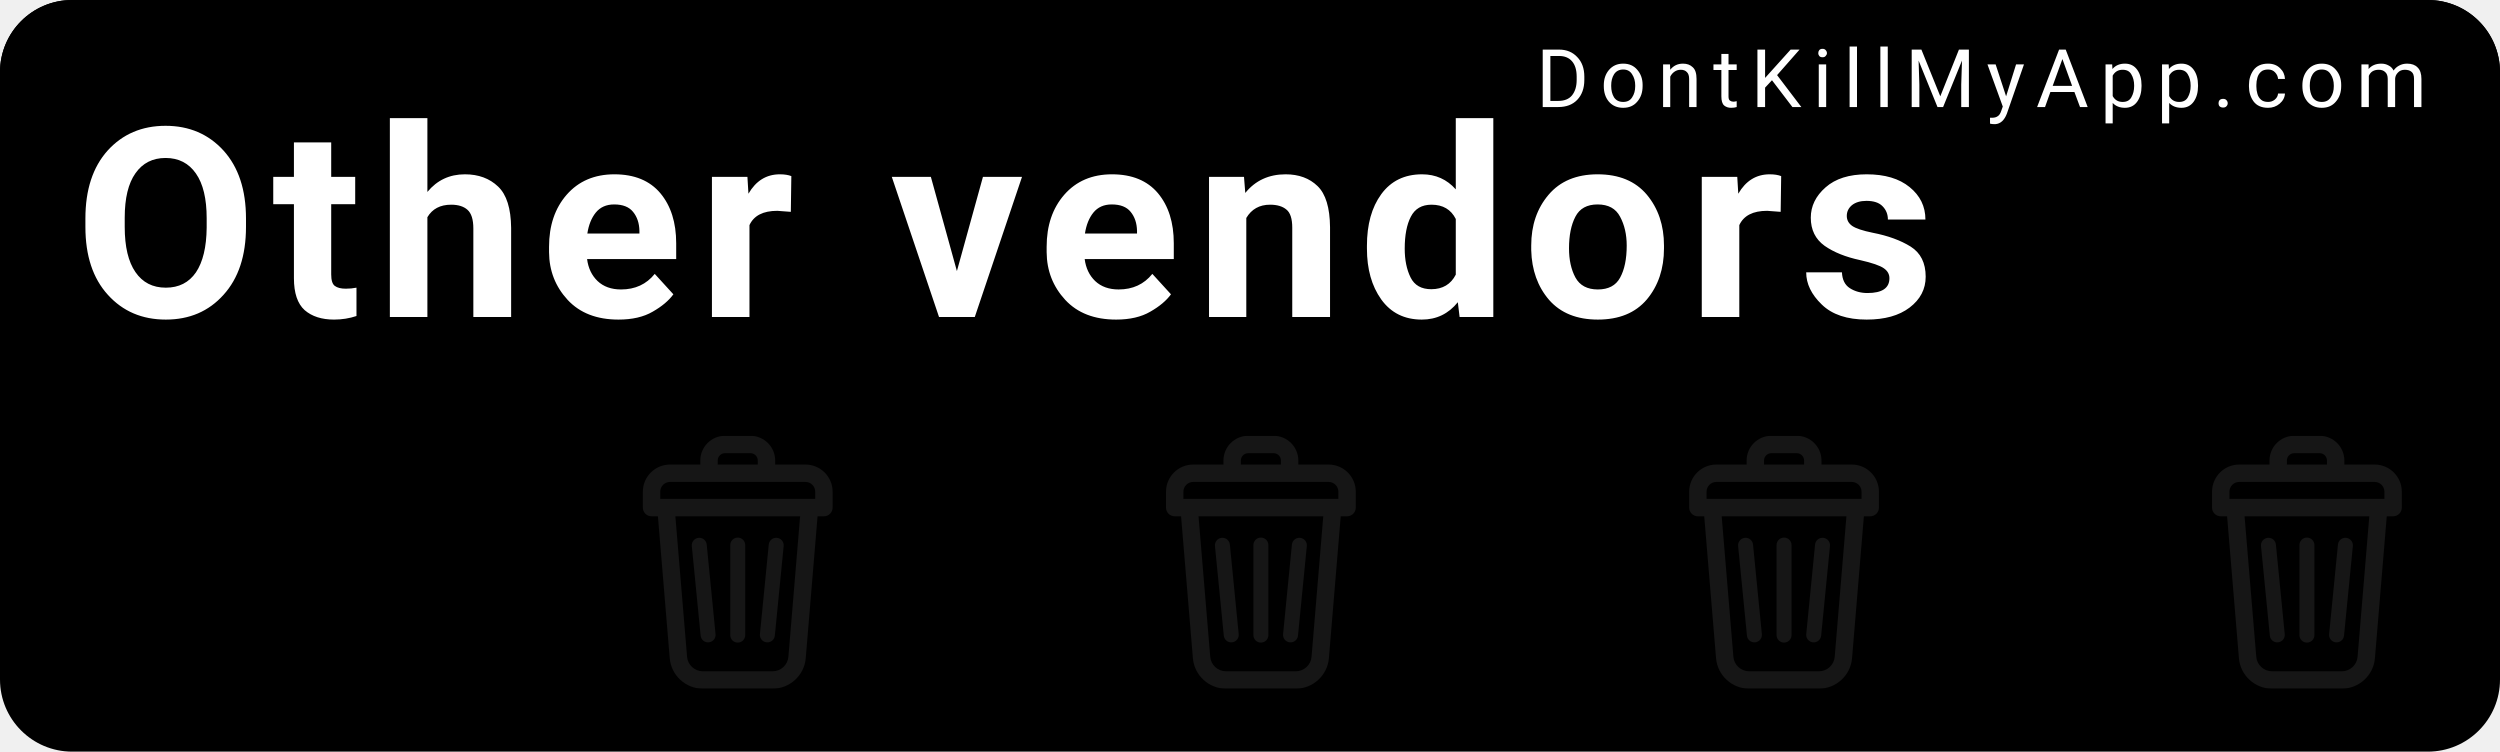
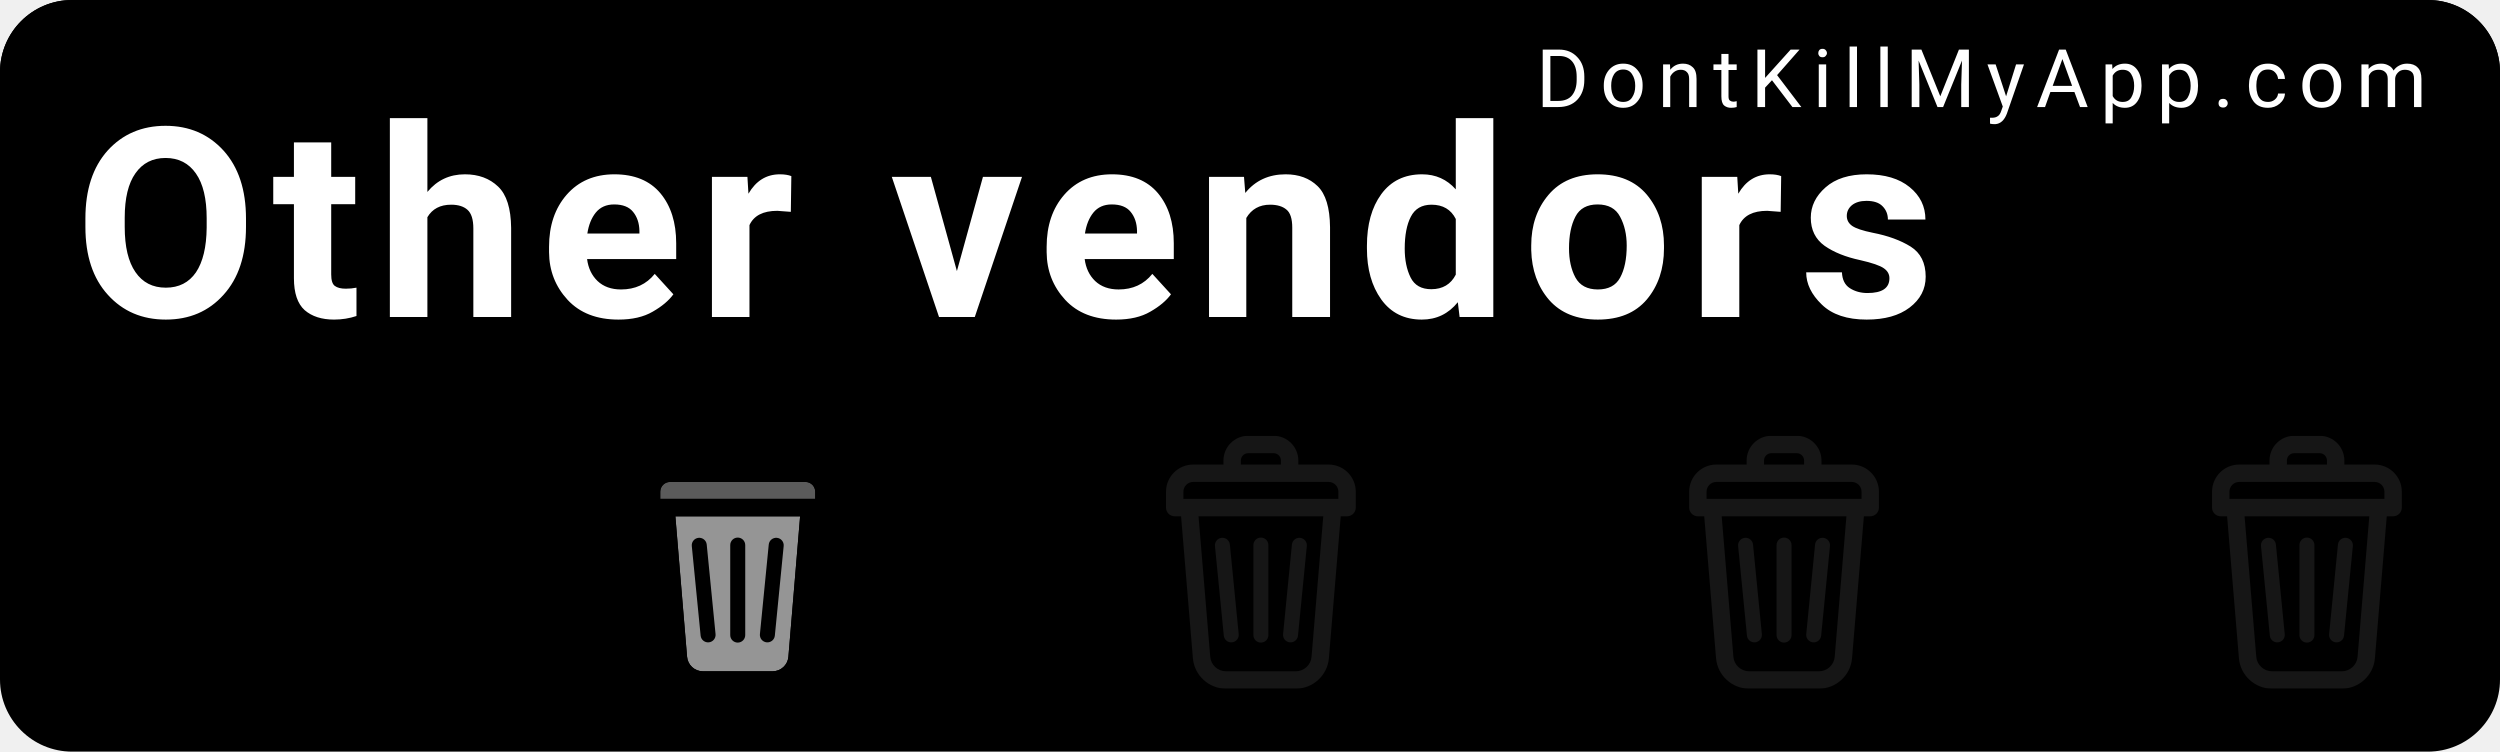
<svg xmlns="http://www.w3.org/2000/svg" width="153mm" height="46mm" viewBox="0 0 153 46" version="1.1" id="svg8">
  <defs id="defs2" />
  <g id="layer1" transform="translate(0,-251)">
    <rect style="color:#000000;clip-rule:nonzero;display:inline;overflow:visible;visibility:visible;opacity:1;isolation:auto;mix-blend-mode:normal;color-interpolation:sRGB;color-interpolation-filters:linearRGB;solid-color:#000000;solid-opacity:1;fill:;fill-opacity:1;fill-rule:nonzero;stroke:none;stroke-width:0.529;stroke-linecap:round;stroke-linejoin:miter;stroke-miterlimit:4;stroke-dasharray:none;stroke-dashoffset:0;stroke-opacity:1;color-rendering:auto;image-rendering:auto;shape-rendering:auto;text-rendering:auto;enable-background:accumulate" id="bkg" width="153" height="46" x="6.5503158e-15" y="251" rx="4.416" ry="4.416" />
    <path style="color:#000000;clip-rule:nonzero;display:inline;overflow:visible;visibility:visible;opacity:1;isolation:auto;mix-blend-mode:normal;color-interpolation:sRGB;color-interpolation-filters:linearRGB;solid-color:#000000;solid-opacity:1;fill:#000000;fill-opacity:1;fill-rule:nonzero;stroke:none;stroke-width:2;stroke-linecap:round;stroke-linejoin:miter;stroke-miterlimit:4;stroke-dasharray:none;stroke-dashoffset:0;stroke-opacity:1;color-rendering:auto;image-rendering:auto;shape-rendering:auto;text-rendering:auto;enable-background:accumulate" d="M 16.689,0 C 7.443,0 0,7.443 0,16.689 V 86.93 H 578.268 V 16.689 C 578.268,7.443 570.824,0 561.578,0 Z" id="bkgtop" transform="matrix(0.2645833,0,0,0.2645833,0,251)" />
    <text xml:space="preserve" style="font-style:normal;font-variant:normal;font-weight:300;font-stretch:normal;font-size:9.648px;line-height:0%;font-family:Roboto;-inkscape-font-specification:'Roboto Light';text-align:start;letter-spacing:0.685px;word-spacing:0px;writing-mode:lr-tb;text-anchor:start;fill:#ffffff;fill-opacity:1;stroke:none;stroke-width:0.201px;stroke-linecap:butt;stroke-linejoin:miter;stroke-opacity:1" x="94.007" y="257.55" id="link">
      <tspan id="tspan817" x="94.007" y="257.55" style="font-style:normal;font-variant:normal;font-weight:normal;font-stretch:normal;font-size:4.939px;font-family:Roboto;-inkscape-font-specification:Roboto;fill:#ffffff;stroke-width:0.201px">DontKillMyApp.com</tspan>
    </text>
    <text xml:space="preserve" style="font-style:normal;font-variant:normal;font-weight:bold;font-stretch:normal;font-size:12.7px;line-height:0%;font-family:Roboto;-inkscape-font-specification:'Roboto Bold';text-align:start;letter-spacing:0.902px;word-spacing:0px;writing-mode:lr-tb;text-anchor:start;fill:#ffffff;fill-opacity:1;stroke:none;stroke-width:0.265px;stroke-linecap:butt;stroke-linejoin:miter;stroke-opacity:1" x="4.538" y="270.402" id="vendor">
      <tspan id="tspan821" x="4.538" y="270.402" style="font-style:normal;font-variant:normal;font-weight:bold;font-stretch:normal;font-size:16.228px;font-family:Roboto;-inkscape-font-specification:'Roboto Bold';fill:#ffffff;stroke-width:0.265px">Other vendors</tspan>
    </text>
    <g id="poo1" transform="matrix(0.01510025,0,0,0.01510025,5.393161,277.6693)">
-       <svg version="1.1" id="Capa_1" x="0px" y="0px" width="181.445" height="36.289" viewBox="0 0 181.445 36.289" xml:space="preserve">
+       <svg xml:space="preserve" viewBox="0 0 181.445 36.289" height="36.289" width="181.445" y="0px" x="0px" id="Capa_1" version="1.1">
        <defs id="defs39">

</defs>
-         <g id="g6" transform="translate(0,-1.4648437e-6)">
- </g>
-         <g id="g8" transform="translate(0,-1.4648437e-6)">
- </g>
-         <g id="g10" transform="translate(0,-1.4648437e-6)">
- </g>
-         <g id="g12" transform="translate(0,-1.4648437e-6)">
- </g>
-         <g id="g14" transform="translate(0,-1.4648437e-6)">
- </g>
-         <g id="g16" transform="translate(0,-1.4648437e-6)">
- </g>
-         <g id="g18" transform="translate(0,-1.4648437e-6)">
- </g>
-         <g id="g20" transform="translate(0,-1.4648437e-6)">
- </g>
-         <g id="g22" transform="translate(0,-1.4648437e-6)">
- </g>
-         <g id="g24" transform="translate(0,-1.4648437e-6)">
- </g>
-         <g id="g26" transform="translate(0,-1.4648437e-6)">
- </g>
-         <g id="g28" transform="translate(0,-1.4648437e-6)">
- </g>
-         <g id="g30" transform="translate(0,-1.4648437e-6)">
- </g>
-         <g id="g32" transform="translate(0,-1.4648437e-6)">
- </g>
-         <g id="g34" transform="translate(0,-1.4648437e-6)">
- </g>
-         <flowRoot xml:space="preserve" id="flowRoot827" style="font-style:normal;font-weight:normal;font-size:13.333px;line-height:125%;font-family:sans-serif;letter-spacing:0px;word-spacing:0px;fill:#000000;fill-opacity:1;stroke:none;stroke-width:1px;stroke-linecap:butt;stroke-linejoin:miter;stroke-opacity:1" transform="rotate(-4.688264,151.2439,-302.9367)">
+         <g transform="translate(0,-1.4648437e-6)" id="g6">
+ </g>
+         <g transform="translate(0,-1.4648437e-6)" id="g8">
+ </g>
+         <g transform="translate(0,-1.4648437e-6)" id="g10">
+ </g>
+         <g transform="translate(0,-1.4648437e-6)" id="g12">
+ </g>
+         <g transform="translate(0,-1.4648437e-6)" id="g14">
+ </g>
+         <g transform="translate(0,-1.4648437e-6)" id="g16">
+ </g>
+         <g transform="translate(0,-1.4648437e-6)" id="g18">
+ </g>
+         <g transform="translate(0,-1.4648437e-6)" id="g20">
+ </g>
+         <g transform="translate(0,-1.4648437e-6)" id="g22">
+ </g>
+         <g transform="translate(0,-1.4648437e-6)" id="g24">
+ </g>
+         <g transform="translate(0,-1.4648437e-6)" id="g26">
+ </g>
+         <g transform="translate(0,-1.4648437e-6)" id="g28">
+ </g>
+         <g transform="translate(0,-1.4648437e-6)" id="g30">
+ </g>
+         <g transform="translate(0,-1.4648437e-6)" id="g32">
+ </g>
+         <g transform="translate(0,-1.4648437e-6)" id="g34">
+ </g>
+         <flowRoot transform="rotate(-4.688264,151.2439,-302.9367)" style="font-style:normal;font-weight:normal;font-size:13.333px;line-height:125%;font-family:sans-serif;letter-spacing:0px;word-spacing:0px;fill:#000000;fill-opacity:1;stroke:none;stroke-width:1px;stroke-linecap:butt;stroke-linejoin:miter;stroke-opacity:1" id="flowRoot827" xml:space="preserve">
          <flowRegion id="flowRegion829">
-             <rect id="rect831" width="170.747" height="28.313" x="2.6" y="3.931" />
+             <rect y="3.931" x="2.6" height="28.313" width="170.747" id="rect831" />
          </flowRegion>
-           <flowPara id="flowPara833" style="font-style:normal;font-variant:normal;font-weight:bold;font-stretch:normal;font-size:18.667px;font-family:'Courier New';-inkscape-font-specification:'Courier New'">Recommended</flowPara>
+           <flowPara style="font-style:normal;font-variant:normal;font-weight:bold;font-stretch:normal;font-size:18.667px;font-family:'Courier New';-inkscape-font-specification:'Courier New'" id="flowPara833">Recommended</flowPara>
        </flowRoot>
      </svg>
    </g>
    <g transform="matrix(0.01510025,0,0,0.01510025,37.41043,277.6693)" id="poo2">
      <svg version="1.1" id="Layer_1" x="0px" y="0px" height="1025" width="1025" viewBox="0 0 297 297" style="enable-background:new 0 0 297 297;" xml:space="preserve">
        <defs id="defs44">





	</defs>
-         <path d="M 133.59 0 C 117.57 2.3684758e-15 104.539 13.031 104.539 29.051 L 104.539 33.779 L 68.98 33.779 C 51.38 33.779 37.061 48.089 37.061 65.689 L 37.061 84.35 C 37.061 89.99 41.639 94.57 47.289 94.57 L 54.75 94.57 L 68.641 261.301 C 70.311 281.321 87.359 297 107.439 297 L 189.561 297 C 209.651 297 226.689 281.321 228.359 261.301 L 242.26 94.57 L 249.721 94.57 C 255.361 94.57 259.939 89.99 259.939 84.35 L 259.939 65.689 C 259.939 48.089 245.629 33.779 228.029 33.779 L 192.471 33.779 L 192.471 29.051 C 192.471 13.031 179.43 0 163.41 0 L 133.59 0 z M 133.59 20.449 L 163.41 20.449 C 168.16 20.449 172.02 24.311 172.02 29.051 L 172.02 33.779 L 124.99 33.779 L 124.99 29.051 C 124.99 24.311 128.85 20.449 133.59 20.449 z M 68.98 54.221 L 228.029 54.221 C 234.349 54.221 239.49 59.369 239.49 65.689 L 239.49 74.119 L 57.51 74.119 L 57.51 65.689 C 57.51 59.369 62.65 54.221 68.98 54.221 z M 75.27 94.57 L 221.74 94.57 L 207.98 259.6 C 207.19 269.11 199.101 276.551 189.561 276.551 L 107.439 276.551 C 97.909 276.551 89.81 269.11 89.02 259.6 L 75.27 94.57 z M 148.5 119.555 C 143.62 119.555 139.691 123.485 139.691 128.365 L 139.691 234.076 C 139.691 238.957 143.62 242.885 148.5 242.885 C 153.38 242.885 157.309 238.957 157.309 234.076 L 157.309 128.365 C 157.309 123.485 153.38 119.555 148.5 119.555 z M 103.354 119.809 C 103.055 119.808 102.753 119.824 102.449 119.854 C 97.592 120.332 94.068 124.628 94.547 129.484 L 104.92 234.686 C 105.399 239.542 109.694 243.067 114.551 242.588 C 119.408 242.109 122.932 237.814 122.453 232.957 L 112.08 127.756 C 111.631 123.203 107.829 119.819 103.354 119.809 z M 193.646 119.809 C 189.171 119.819 185.369 123.203 184.92 127.756 L 174.547 232.957 C 174.068 237.814 177.592 242.109 182.449 242.588 C 187.306 243.067 191.601 239.542 192.08 234.686 L 202.453 129.484 C 202.932 124.628 199.408 120.332 194.551 119.854 C 194.247 119.824 193.945 119.808 193.646 119.809 z " id="path6" style="fill:#363636;fill-opacity:1;opacity:0.4" />
-         <g id="g11">
- </g>
-         <g id="g15">
- </g>
-         <g id="g17">
- </g>
-         <g id="g19">
- </g>
-         <g id="g21">
- </g>
-         <g id="g23">
- </g>
-         <g id="g25">
- </g>
-         <g id="g27">
- </g>
-         <g id="g29">
- </g>
-         <g id="g31">
- </g>
-         <g id="g33">
- </g>
-         <g id="g35">
- </g>
-         <g id="g37">
- </g>
-         <g id="g39">
- </g>
+         <path style="fill:#959595;fill-opacity:1" d="M 221.74,94.57 207.98,259.6 c -0.79,9.51 -8.88,16.95 -18.42,16.95 h -82.12 c -9.53,0 -17.63,-7.44 -18.42,-16.95 L 75.27,94.57 Z" id="path2" />
+         <path style="fill:#5b5b5b;fill-opacity:1" d="m 239.49,65.69 v 8.43 H 57.51 v -8.43 c 0,-6.32 5.14,-11.47 11.47,-11.47 h 159.05 c 6.32,0 11.46,5.15 11.46,11.47 z" id="path4" />
+         <path d="m 259.94,65.69 v 18.66 c 0,5.64 -4.58,10.22 -10.22,10.22 h -7.46 l -13.9,166.73 c -1.67,20.02 -18.71,35.7 -38.8,35.7 H 107.44 C 87.36,297 70.31,281.32 68.64,261.3 L 54.75,94.57 h -7.46 c -5.65,0 -10.23,-4.58 -10.23,-10.22 V 65.69 c 0,-17.6 14.32,-31.91 31.92,-31.91 h 35.56 V 29.05 C 104.54,13.03 117.57,0 133.59,0 h 29.82 c 16.02,0 29.06,13.03 29.06,29.05 v 4.73 h 35.56 c 17.6,0 31.91,14.31 31.91,31.91 z m -20.45,8.43 v -8.43 c 0,-6.32 -5.14,-11.47 -11.46,-11.47 H 68.98 c -6.33,0 -11.47,5.15 -11.47,11.47 v 8.43 z M 207.98,259.6 221.74,94.57 H 75.27 L 89.02,259.6 c 0.79,9.51 8.89,16.95 18.42,16.95 h 82.12 c 9.54,0 17.63,-7.44 18.42,-16.95 z M 172.02,33.78 v -4.73 c 0,-4.74 -3.86,-8.6 -8.61,-8.6 h -29.82 c -4.74,0 -8.6,3.86 -8.6,8.6 v 4.73 z" id="path6" />
+         <g id="g11">
+ </g>
+         <g id="g13">
+ </g>
+         <g id="g15">
+ </g>
+         <g id="g17">
+ </g>
+         <g id="g19">
+ </g>
+         <g id="g21">
+ </g>
+         <g id="g23">
+ </g>
+         <g id="g25">
+ </g>
+         <g id="g27">
+ </g>
+         <g id="g29">
+ </g>
+         <g id="g31">
+ </g>
+         <g id="g33">
+ </g>
+         <g id="g35">
+ </g>
+         <g id="g37">
+ </g>
+         <g id="g39">
+ </g>
+         <rect style="color:#000000;clip-rule:nonzero;display:inline;overflow:visible;visibility:visible;opacity:1;isolation:auto;mix-blend-mode:normal;color-interpolation:sRGB;color-interpolation-filters:linearRGB;solid-color:#000000;solid-opacity:1;fill:#000000;fill-opacity:1;fill-rule:nonzero;stroke:none;stroke-width:1;stroke-linecap:round;stroke-linejoin:miter;stroke-miterlimit:4;stroke-dasharray:none;stroke-dashoffset:0;stroke-opacity:0.93;color-rendering:auto;image-rendering:auto;shape-rendering:auto;text-rendering:auto;enable-background:accumulate" id="rect860" width="17.619" height="123.331" x="81.387" y="129.326" rx="8.809" ry="8.809" transform="rotate(-5.630683)" />
+         <rect ry="8.809" rx="8.809" y="100.186" x="196.562" height="123.331" width="17.619" id="rect862" style="color:#000000;clip-rule:nonzero;display:inline;overflow:visible;visibility:visible;opacity:1;isolation:auto;mix-blend-mode:normal;color-interpolation:sRGB;color-interpolation-filters:linearRGB;solid-color:#000000;solid-opacity:1;fill:#000000;fill-opacity:1;fill-rule:nonzero;stroke:none;stroke-width:1;stroke-linecap:round;stroke-linejoin:miter;stroke-miterlimit:4;stroke-dasharray:none;stroke-dashoffset:0;stroke-opacity:0.93;color-rendering:auto;image-rendering:auto;shape-rendering:auto;text-rendering:auto;enable-background:accumulate" transform="rotate(5.630683)" />
+         <rect style="color:#000000;clip-rule:nonzero;display:inline;overflow:visible;visibility:visible;opacity:1;isolation:auto;mix-blend-mode:normal;color-interpolation:sRGB;color-interpolation-filters:linearRGB;solid-color:#000000;solid-opacity:1;fill:#000000;fill-opacity:1;fill-rule:nonzero;stroke:none;stroke-width:1;stroke-linecap:round;stroke-linejoin:miter;stroke-miterlimit:4;stroke-dasharray:none;stroke-dashoffset:0;stroke-opacity:0.93;color-rendering:auto;image-rendering:auto;shape-rendering:auto;text-rendering:auto;enable-background:accumulate" id="rect864" width="17.619" height="123.331" x="139.691" y="119.555" rx="8.809" ry="8.809" />
      </svg>
    </g>
    <g id="poo3" transform="matrix(0.01510025,0,0,0.01510025,69.4277,277.6693)">
      <svg version="1.1" id="Layer_1" x="0px" y="0px" height="1025" width="1025" viewBox="0 0 297 297" style="enable-background:new 0 0 297 297;" xml:space="preserve">
        <defs id="defs44">





	</defs>
        <path d="M 133.59 0 C 117.57 2.3684758e-15 104.539 13.031 104.539 29.051 L 104.539 33.779 L 68.98 33.779 C 51.38 33.779 37.061 48.089 37.061 65.689 L 37.061 84.35 C 37.061 89.99 41.639 94.57 47.289 94.57 L 54.75 94.57 L 68.641 261.301 C 70.311 281.321 87.359 297 107.439 297 L 189.561 297 C 209.651 297 226.689 281.321 228.359 261.301 L 242.26 94.57 L 249.721 94.57 C 255.361 94.57 259.939 89.99 259.939 84.35 L 259.939 65.689 C 259.939 48.089 245.629 33.779 228.029 33.779 L 192.471 33.779 L 192.471 29.051 C 192.471 13.031 179.43 0 163.41 0 L 133.59 0 z M 133.59 20.449 L 163.41 20.449 C 168.16 20.449 172.02 24.311 172.02 29.051 L 172.02 33.779 L 124.99 33.779 L 124.99 29.051 C 124.99 24.311 128.85 20.449 133.59 20.449 z M 68.98 54.221 L 228.029 54.221 C 234.349 54.221 239.49 59.369 239.49 65.689 L 239.49 74.119 L 57.51 74.119 L 57.51 65.689 C 57.51 59.369 62.65 54.221 68.98 54.221 z M 75.27 94.57 L 221.74 94.57 L 207.98 259.6 C 207.19 269.11 199.101 276.551 189.561 276.551 L 107.439 276.551 C 97.909 276.551 89.81 269.11 89.02 259.6 L 75.27 94.57 z M 148.5 119.555 C 143.62 119.555 139.691 123.485 139.691 128.365 L 139.691 234.076 C 139.691 238.957 143.62 242.885 148.5 242.885 C 153.38 242.885 157.309 238.957 157.309 234.076 L 157.309 128.365 C 157.309 123.485 153.38 119.555 148.5 119.555 z M 103.354 119.809 C 103.055 119.808 102.753 119.824 102.449 119.854 C 97.592 120.332 94.068 124.628 94.547 129.484 L 104.92 234.686 C 105.399 239.542 109.694 243.067 114.551 242.588 C 119.408 242.109 122.932 237.814 122.453 232.957 L 112.08 127.756 C 111.631 123.203 107.829 119.819 103.354 119.809 z M 193.646 119.809 C 189.171 119.819 185.369 123.203 184.92 127.756 L 174.547 232.957 C 174.068 237.814 177.592 242.109 182.449 242.588 C 187.306 243.067 191.601 239.542 192.08 234.686 L 202.453 129.484 C 202.932 124.628 199.408 120.332 194.551 119.854 C 194.247 119.824 193.945 119.808 193.646 119.809 z " id="path6" style="fill:#363636;fill-opacity:1;opacity:0.4" />
        <g id="g11">
</g>
        <g id="g15">
</g>
        <g id="g17">
</g>
        <g id="g19">
</g>
        <g id="g21">
</g>
        <g id="g23">
</g>
        <g id="g25">
</g>
        <g id="g27">
</g>
        <g id="g29">
</g>
        <g id="g31">
</g>
        <g id="g33">
</g>
        <g id="g35">
</g>
        <g id="g37">
</g>
        <g id="g39">
</g>
      </svg>
    </g>
    <g transform="matrix(0.01510025,0,0,0.01510025,101.445,277.6693)" id="poo4">
      <svg version="1.1" id="Layer_1" x="0px" y="0px" height="1025" width="1025" viewBox="0 0 297 297" style="enable-background:new 0 0 297 297;" xml:space="preserve">
        <defs id="defs44">





	</defs>
        <path d="M 133.59 0 C 117.57 2.3684758e-15 104.539 13.031 104.539 29.051 L 104.539 33.779 L 68.98 33.779 C 51.38 33.779 37.061 48.089 37.061 65.689 L 37.061 84.35 C 37.061 89.99 41.639 94.57 47.289 94.57 L 54.75 94.57 L 68.641 261.301 C 70.311 281.321 87.359 297 107.439 297 L 189.561 297 C 209.651 297 226.689 281.321 228.359 261.301 L 242.26 94.57 L 249.721 94.57 C 255.361 94.57 259.939 89.99 259.939 84.35 L 259.939 65.689 C 259.939 48.089 245.629 33.779 228.029 33.779 L 192.471 33.779 L 192.471 29.051 C 192.471 13.031 179.43 0 163.41 0 L 133.59 0 z M 133.59 20.449 L 163.41 20.449 C 168.16 20.449 172.02 24.311 172.02 29.051 L 172.02 33.779 L 124.99 33.779 L 124.99 29.051 C 124.99 24.311 128.85 20.449 133.59 20.449 z M 68.98 54.221 L 228.029 54.221 C 234.349 54.221 239.49 59.369 239.49 65.689 L 239.49 74.119 L 57.51 74.119 L 57.51 65.689 C 57.51 59.369 62.65 54.221 68.98 54.221 z M 75.27 94.57 L 221.74 94.57 L 207.98 259.6 C 207.19 269.11 199.101 276.551 189.561 276.551 L 107.439 276.551 C 97.909 276.551 89.81 269.11 89.02 259.6 L 75.27 94.57 z M 148.5 119.555 C 143.62 119.555 139.691 123.485 139.691 128.365 L 139.691 234.076 C 139.691 238.957 143.62 242.885 148.5 242.885 C 153.38 242.885 157.309 238.957 157.309 234.076 L 157.309 128.365 C 157.309 123.485 153.38 119.555 148.5 119.555 z M 103.354 119.809 C 103.055 119.808 102.753 119.824 102.449 119.854 C 97.592 120.332 94.068 124.628 94.547 129.484 L 104.92 234.686 C 105.399 239.542 109.694 243.067 114.551 242.588 C 119.408 242.109 122.932 237.814 122.453 232.957 L 112.08 127.756 C 111.631 123.203 107.829 119.819 103.354 119.809 z M 193.646 119.809 C 189.171 119.819 185.369 123.203 184.92 127.756 L 174.547 232.957 C 174.068 237.814 177.592 242.109 182.449 242.588 C 187.306 243.067 191.601 239.542 192.08 234.686 L 202.453 129.484 C 202.932 124.628 199.408 120.332 194.551 119.854 C 194.247 119.824 193.945 119.808 193.646 119.809 z " id="path6" style="fill:#363636;fill-opacity:1;opacity:0.4" />
        <g id="g11">
</g>
        <g id="g15">
</g>
        <g id="g17">
</g>
        <g id="g19">
</g>
        <g id="g21">
</g>
        <g id="g23">
</g>
        <g id="g25">
</g>
        <g id="g27">
</g>
        <g id="g29">
</g>
        <g id="g31">
</g>
        <g id="g33">
</g>
        <g id="g35">
</g>
        <g id="g37">
</g>
        <g id="g39">
</g>
      </svg>
    </g>
    <g transform="matrix(0.01510025,0,0,0.01510025,133.445,277.6693)" id="poo5">
      <svg version="1.1" id="Layer_1" x="0px" y="0px" height="1025" width="1025" viewBox="0 0 297 297" style="enable-background:new 0 0 297 297;" xml:space="preserve">
        <defs id="defs44">





	</defs>
        <path d="M 133.59 0 C 117.57 2.3684758e-15 104.539 13.031 104.539 29.051 L 104.539 33.779 L 68.98 33.779 C 51.38 33.779 37.061 48.089 37.061 65.689 L 37.061 84.35 C 37.061 89.99 41.639 94.57 47.289 94.57 L 54.75 94.57 L 68.641 261.301 C 70.311 281.321 87.359 297 107.439 297 L 189.561 297 C 209.651 297 226.689 281.321 228.359 261.301 L 242.26 94.57 L 249.721 94.57 C 255.361 94.57 259.939 89.99 259.939 84.35 L 259.939 65.689 C 259.939 48.089 245.629 33.779 228.029 33.779 L 192.471 33.779 L 192.471 29.051 C 192.471 13.031 179.43 0 163.41 0 L 133.59 0 z M 133.59 20.449 L 163.41 20.449 C 168.16 20.449 172.02 24.311 172.02 29.051 L 172.02 33.779 L 124.99 33.779 L 124.99 29.051 C 124.99 24.311 128.85 20.449 133.59 20.449 z M 68.98 54.221 L 228.029 54.221 C 234.349 54.221 239.49 59.369 239.49 65.689 L 239.49 74.119 L 57.51 74.119 L 57.51 65.689 C 57.51 59.369 62.65 54.221 68.98 54.221 z M 75.27 94.57 L 221.74 94.57 L 207.98 259.6 C 207.19 269.11 199.101 276.551 189.561 276.551 L 107.439 276.551 C 97.909 276.551 89.81 269.11 89.02 259.6 L 75.27 94.57 z M 148.5 119.555 C 143.62 119.555 139.691 123.485 139.691 128.365 L 139.691 234.076 C 139.691 238.957 143.62 242.885 148.5 242.885 C 153.38 242.885 157.309 238.957 157.309 234.076 L 157.309 128.365 C 157.309 123.485 153.38 119.555 148.5 119.555 z M 103.354 119.809 C 103.055 119.808 102.753 119.824 102.449 119.854 C 97.592 120.332 94.068 124.628 94.547 129.484 L 104.92 234.686 C 105.399 239.542 109.694 243.067 114.551 242.588 C 119.408 242.109 122.932 237.814 122.453 232.957 L 112.08 127.756 C 111.631 123.203 107.829 119.819 103.354 119.809 z M 193.646 119.809 C 189.171 119.819 185.369 123.203 184.92 127.756 L 174.547 232.957 C 174.068 237.814 177.592 242.109 182.449 242.588 C 187.306 243.067 191.601 239.542 192.08 234.686 L 202.453 129.484 C 202.932 124.628 199.408 120.332 194.551 119.854 C 194.247 119.824 193.945 119.808 193.646 119.809 z " id="path6" style="fill:#363636;fill-opacity:1;opacity:0.4" />
        <g id="g11">
</g>
        <g id="g15">
</g>
        <g id="g17">
</g>
        <g id="g19">
</g>
        <g id="g21">
</g>
        <g id="g23">
</g>
        <g id="g25">
</g>
        <g id="g27">
</g>
        <g id="g29">
</g>
        <g id="g31">
</g>
        <g id="g33">
</g>
        <g id="g35">
</g>
        <g id="g37">
</g>
        <g id="g39">
</g>
      </svg>
    </g>
  </g>
</svg>
